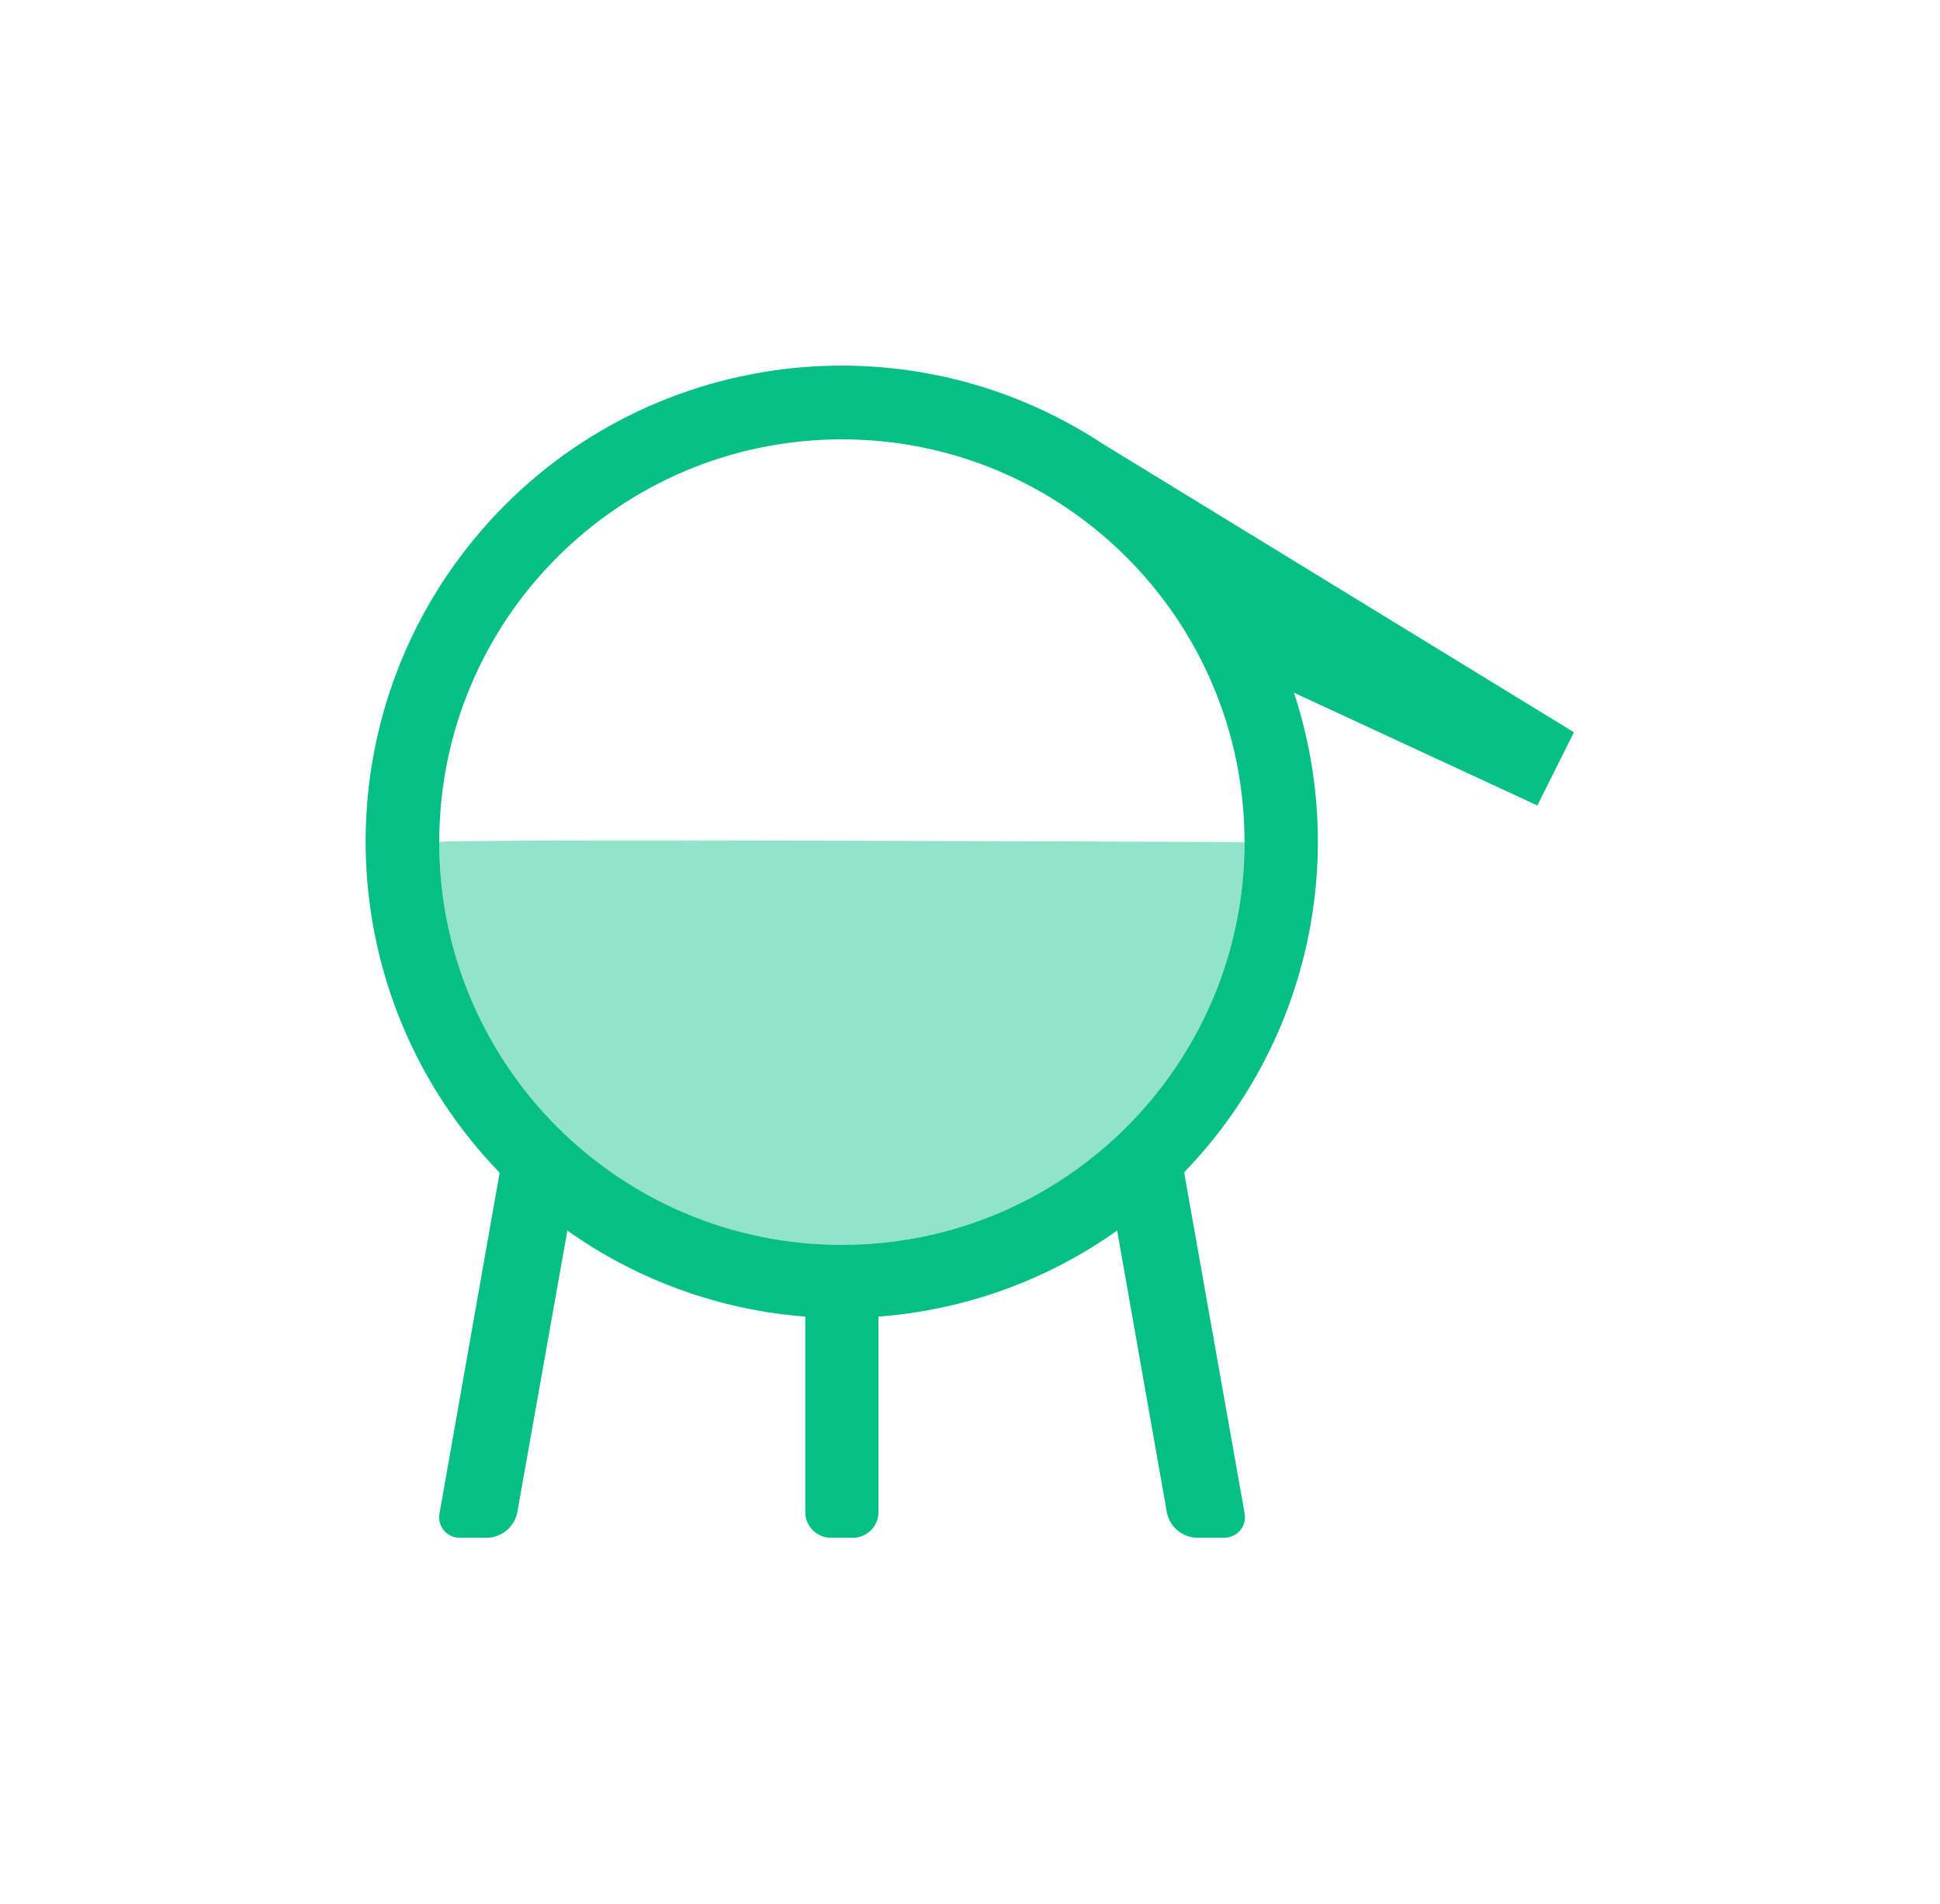
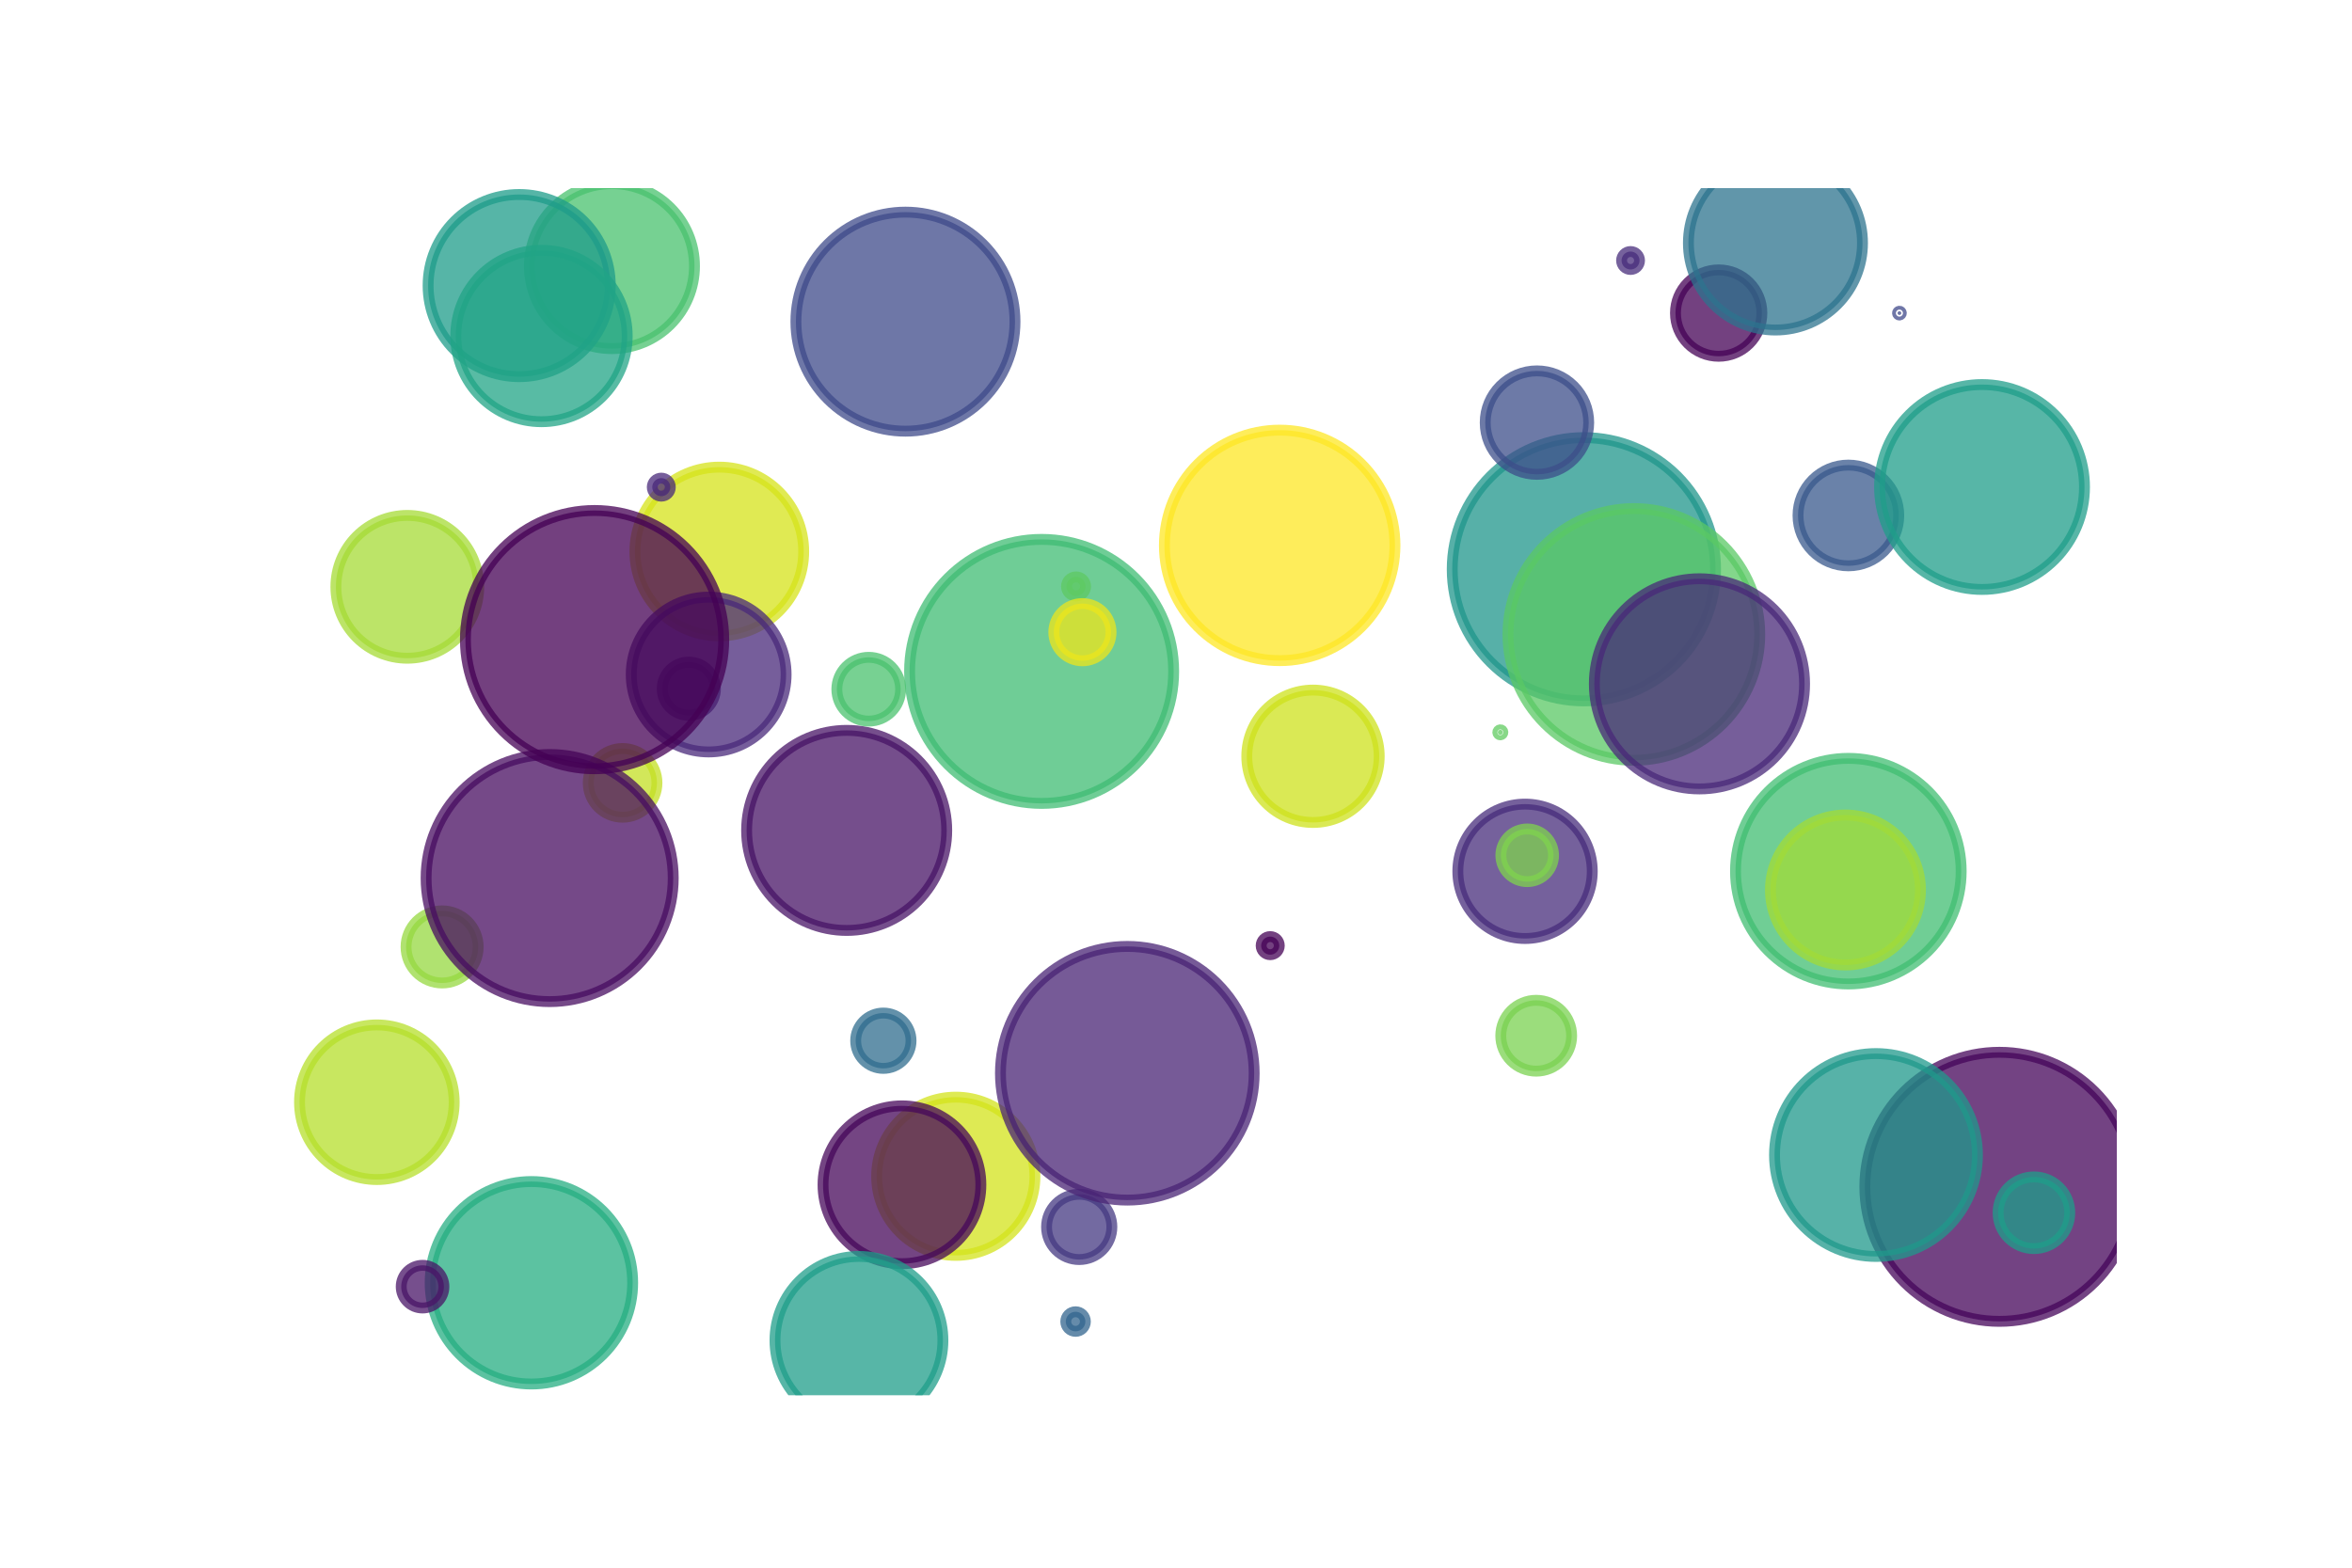
- <svg xmlns="http://www.w3.org/2000/svg" width="53" height="52" viewBox="-10 -10 53 52">
-   <g fill="#05BF85" fill-rule="evenodd">
-     <path d="M20.14 2.13L33 10l-1 2-6.65-3.08a12.99 12.99 0 0 1-3 13.1l1.65 9.3c.07.38-.2.68-.57.68h-.74a.86.86 0 0 1-.81-.68l-1.36-7.71A12.93 12.93 0 0 1 14 25.96v5.34a.7.7 0 0 1-.7.7h-.6a.7.7 0 0 1-.7-.7v-5.34a12.93 12.93 0 0 1-6.5-2.35l-1.37 7.71a.86.86 0 0 1-.81.68h-.73a.56.56 0 0 1-.58-.68l1.64-9.29a13 13 0 0 1 16.49-19.9zM13 24a11 11 0 1 0 0-22 11 11 0 0 0 0 22z" />
-     <path fill-opacity=".44" d="M13 24a11 11 0 0 0 11-11s-22-.1-22 0a11 11 0 0 0 11 11z" />
+ <svg xmlns="http://www.w3.org/2000/svg" height="144pt" version="1.1" viewBox="0 0 216 144" width="216pt">
+   <defs>
+     <style type="text/css">*{stroke-linecap:butt;stroke-linejoin:round;}</style>
+   </defs>
+   <g id="figure_1">
+     <g id="patch_1">
+       <path d="M 0 144  L 216 144  L 216 0  L 0 0  z " style="fill:none;" />
+     </g>
+     <g id="axes_1">
+       <g id="PathCollection_1">
+         <path clip-path="url(#p1ea504ba81)" d="M 98.777 122.291  C 99.016 122.291 99.244 122.196 99.413 122.028  C 99.582 121.859 99.677 121.63 99.677 121.391  C 99.677 121.153 99.582 120.924 99.413 120.755  C 99.244 120.587 99.016 120.492 98.777 120.492  C 98.538 120.492 98.309 120.587 98.141 120.755  C 97.972 120.924 97.877 121.153 97.877 121.391  C 97.877 121.63 97.972 121.859 98.141 122.028  C 98.309 122.196 98.538 122.291 98.777 122.291  z " style="fill:#32648e;fill-opacity:0.75;stroke:#32648e;stroke-opacity:0.75;" />
+         <path clip-path="url(#p1ea504ba81)" d="M 145.459 64.38  C 148.666 64.38 151.742 63.106 154.009 60.839  C 156.276 58.571 157.55 55.496 157.55 52.289  C 157.55 49.082 156.276 46.007 154.009 43.739  C 151.742 41.472 148.666 40.198 145.459 40.198  C 142.253 40.198 139.177 41.472 136.91 43.739  C 134.642 46.007 133.368 49.082 133.368 52.289  C 133.368 55.496 134.642 58.571 136.91 60.839  C 139.177 63.106 142.253 64.38 145.459 64.38  z " style="fill:#1f958b;fill-opacity:0.75;stroke:#1f958b;stroke-opacity:0.75;" />
+         <path clip-path="url(#p1ea504ba81)" d="M 34.609 108.347  C 36.492 108.347 38.299 107.598 39.63 106.267  C 40.962 104.935 41.71 103.129 41.71 101.245  C 41.71 99.362 40.962 97.556 39.63 96.224  C 38.299 94.892 36.492 94.144 34.609 94.144  C 32.726 94.144 30.919 94.892 29.588 96.224  C 28.256 97.556 27.508 99.362 27.508 101.245  C 27.508 103.129 28.256 104.935 29.588 106.267  C 30.919 107.598 32.726 108.347 34.609 108.347  z " style="fill:#b5de2b;fill-opacity:0.75;stroke:#b5de2b;stroke-opacity:0.75;" />
+         <path clip-path="url(#p1ea504ba81)" d="M 81.125 98.137  C 81.799 98.137 82.445 97.869 82.922 97.392  C 83.398 96.916 83.666 96.269 83.666 95.595  C 83.666 94.922 83.398 94.275 82.922 93.799  C 82.445 93.322 81.799 93.054 81.125 93.054  C 80.451 93.054 79.804 93.322 79.328 93.799  C 78.851 94.275 78.583 94.922 78.583 95.595  C 78.583 96.269 78.851 96.916 79.328 97.392  C 79.804 97.869 80.451 98.137 81.125 98.137  z " style="fill:#2f6c8e;fill-opacity:0.75;stroke:#2f6c8e;stroke-opacity:0.75;" />
+         <path clip-path="url(#p1ea504ba81)" d="M 57.179 75.065  C 58.016 75.065 58.818 74.733 59.41 74.142  C 60.001 73.55 60.333 72.748 60.333 71.911  C 60.333 71.075 60.001 70.272 59.41 69.681  C 58.818 69.09 58.016 68.757 57.179 68.757  C 56.343 68.757 55.54 69.09 54.949 69.681  C 54.358 70.272 54.025 71.075 54.025 71.911  C 54.025 72.748 54.358 73.55 54.949 74.142  C 55.54 74.733 56.343 75.065 57.179 75.065  z " style="fill:#c2df23;fill-opacity:0.75;stroke:#c2df23;stroke-opacity:0.75;" />
+         <path clip-path="url(#p1ea504ba81)" d="M 48.804 127.127  C 51.269 127.127 53.635 126.147 55.378 124.404  C 57.122 122.66 58.101 120.295 58.101 117.829  C 58.101 115.363 57.122 112.998 55.378 111.255  C 53.635 109.511 51.269 108.531 48.804 108.531  C 46.338 108.531 43.973 109.511 42.229 111.255  C 40.486 112.998 39.506 115.363 39.506 117.829  C 39.506 120.295 40.486 122.66 42.229 124.404  C 43.973 126.147 46.338 127.127 48.804 127.127  z " style="fill:#26ad81;fill-opacity:0.75;stroke:#26ad81;stroke-opacity:0.75;" />
+         <path clip-path="url(#p1ea504ba81)" d="M 63.26 65.705  C 63.907 65.705 64.529 65.447 64.987 64.989  C 65.445 64.531 65.702 63.91 65.702 63.262  C 65.702 62.614 65.445 61.993 64.987 61.534  C 64.529 61.076 63.907 60.819 63.26 60.819  C 62.612 60.819 61.99 61.076 61.532 61.534  C 61.074 61.993 60.817 62.614 60.817 63.262  C 60.817 63.91 61.074 64.531 61.532 64.989  C 61.99 65.447 62.612 65.705 63.26 65.705  z " style="fill:#440154;fill-opacity:0.75;stroke:#440154;stroke-opacity:0.75;" />
+         <path clip-path="url(#p1ea504ba81)" d="M 87.778 115.313  C 89.705 115.313 91.554 114.547 92.917 113.184  C 94.279 111.822 95.045 109.973 95.045 108.046  C 95.045 106.119 94.279 104.27 92.917 102.907  C 91.554 101.545 89.705 100.779 87.778 100.779  C 85.851 100.779 84.002 101.545 82.64 102.907  C 81.277 104.27 80.511 106.119 80.511 108.046  C 80.511 109.973 81.277 111.822 82.64 113.184  C 84.002 114.547 85.851 115.313 87.778 115.313  z " style="fill:#d2e21b;fill-opacity:0.75;stroke:#d2e21b;stroke-opacity:0.75;" />
+         <path clip-path="url(#p1ea504ba81)" d="M 95.659 73.796  C 98.875 73.796 101.96 72.518 104.233 70.244  C 106.507 67.97 107.785 64.886 107.785 61.67  C 107.785 58.455 106.507 55.37 104.233 53.097  C 101.96 50.823 98.875 49.545 95.659 49.545  C 92.444 49.545 89.359 50.823 87.086 53.097  C 84.812 55.37 83.534 58.455 83.534 61.67  C 83.534 64.886 84.812 67.97 87.086 70.244  C 89.359 72.518 92.444 73.796 95.659 73.796  z " style="fill:#3fbc73;fill-opacity:0.75;stroke:#3fbc73;stroke-opacity:0.75;" />
+         <path clip-path="url(#p1ea504ba81)" d="M 117.523 60.682  C 120.33 60.682 123.023 59.567 125.008 57.582  C 126.993 55.597 128.108 52.904 128.108 50.097  C 128.108 47.289 126.993 44.597 125.008 42.612  C 123.023 40.627 120.33 39.511 117.523 39.511  C 114.716 39.511 112.023 40.627 110.038 42.612  C 108.053 44.597 106.937 47.289 106.937 50.097  C 106.937 52.904 108.053 55.597 110.038 57.582  C 112.023 59.567 114.716 60.682 117.523 60.682  z " style="fill:#fde725;fill-opacity:0.75;stroke:#fde725;stroke-opacity:0.75;" />
+         <path clip-path="url(#p1ea504ba81)" d="M 99.111 115.696  C 99.906 115.696 100.669 115.38 101.231 114.818  C 101.794 114.255 102.109 113.493 102.109 112.698  C 102.109 111.903 101.794 111.14 101.231 110.578  C 100.669 110.015 99.906 109.7 99.111 109.7  C 98.316 109.7 97.554 110.015 96.991 110.578  C 96.429 111.14 96.113 111.903 96.113 112.698  C 96.113 113.493 96.429 114.255 96.991 114.818  C 97.554 115.38 98.316 115.696 99.111 115.696  z " style="fill:#453882;fill-opacity:0.75;stroke:#453882;stroke-opacity:0.75;" />
+         <path clip-path="url(#p1ea504ba81)" d="M 140.056 86.206  C 141.693 86.206 143.263 85.556 144.421 84.398  C 145.578 83.241 146.228 81.671 146.228 80.034  C 146.228 78.397 145.578 76.827 144.421 75.67  C 143.263 74.512 141.693 73.862 140.056 73.862  C 138.419 73.862 136.849 74.512 135.692 75.67  C 134.534 76.827 133.884 78.397 133.884 80.034  C 133.884 81.671 134.534 83.241 135.692 84.398  C 136.849 85.556 138.419 86.206 140.056 86.206  z " style="fill:#472d7b;fill-opacity:0.75;stroke:#472d7b;stroke-opacity:0.75;" />
+         <path clip-path="url(#p1ea504ba81)" d="M 66.06 58.407  C 68.115 58.407 70.086 57.591 71.539 56.138  C 72.992 54.685 73.809 52.713 73.809 50.658  C 73.809 48.603 72.992 46.632 71.539 45.178  C 70.086 43.725 68.115 42.909 66.06 42.909  C 64.004 42.909 62.033 43.725 60.58 45.178  C 59.127 46.632 58.31 48.603 58.31 50.658  C 58.31 52.713 59.127 54.685 60.58 56.138  C 62.033 57.591 64.004 58.407 66.06 58.407  z " style="fill:#d5e21a;fill-opacity:0.75;stroke:#d5e21a;stroke-opacity:0.75;" />
+         <path clip-path="url(#p1ea504ba81)" d="M 169.746 90.383  C 172.494 90.383 175.13 89.291 177.073 87.348  C 179.016 85.405 180.108 82.769 180.108 80.021  C 180.108 77.273 179.016 74.637 177.073 72.694  C 175.13 70.751 172.494 69.659 169.746 69.659  C 166.998 69.659 164.362 70.751 162.419 72.694  C 160.475 74.637 159.384 77.273 159.384 80.021  C 159.384 82.769 160.475 85.405 162.419 87.348  C 164.362 89.291 166.998 90.383 169.746 90.383  z " style="fill:#40bd72;fill-opacity:0.75;stroke:#40bd72;stroke-opacity:0.75;" />
+         <path clip-path="url(#p1ea504ba81)" d="M 38.807 120.146  C 39.327 120.146 39.825 119.94 40.193 119.572  C 40.56 119.205 40.767 118.706 40.767 118.186  C 40.767 117.667 40.56 117.168 40.193 116.801  C 39.825 116.433 39.327 116.227 38.807 116.227  C 38.287 116.227 37.788 116.433 37.421 116.801  C 37.053 117.168 36.847 117.667 36.847 118.186  C 36.847 118.706 37.053 119.205 37.421 119.572  C 37.788 119.94 38.287 120.146 38.807 120.146  z " style="fill:#481467;fill-opacity:0.75;stroke:#481467;stroke-opacity:0.75;" />
+         <path clip-path="url(#p1ea504ba81)" d="M 137.786 67.499  C 137.847 67.499 137.906 67.475 137.95 67.431  C 137.993 67.388 138.018 67.328 138.018 67.267  C 138.018 67.205 137.993 67.146 137.95 67.103  C 137.906 67.059 137.847 67.035 137.786 67.035  C 137.724 67.035 137.665 67.059 137.622 67.103  C 137.578 67.146 137.554 67.205 137.554 67.267  C 137.554 67.328 137.578 67.388 137.622 67.431  C 137.665 67.475 137.724 67.499 137.786 67.499  z " style="fill:#60ca60;fill-opacity:0.75;stroke:#60ca60;stroke-opacity:0.75;" />
+         <path clip-path="url(#p1ea504ba81)" d="M 98.82 54.74  C 99.053 54.74 99.275 54.648 99.439 54.484  C 99.604 54.32 99.696 54.097 99.696 53.865  C 99.696 53.633 99.604 53.41 99.439 53.246  C 99.275 53.082 99.053 52.99 98.82 52.99  C 98.588 52.99 98.366 53.082 98.202 53.246  C 98.037 53.41 97.945 53.633 97.945 53.865  C 97.945 54.097 98.037 54.32 98.202 54.484  C 98.366 54.648 98.588 54.74 98.82 54.74  z " style="fill:#5ec962;fill-opacity:0.75;stroke:#5ec962;stroke-opacity:0.75;" />
+         <path clip-path="url(#p1ea504ba81)" d="M 120.582 75.547  C 122.194 75.547 123.74 74.907 124.88 73.767  C 126.02 72.627 126.661 71.08 126.661 69.468  C 126.661 67.856 126.02 66.309 124.88 65.169  C 123.74 64.029 122.194 63.389 120.582 63.389  C 118.969 63.389 117.423 64.029 116.283 65.169  C 115.143 66.309 114.502 67.856 114.502 69.468  C 114.502 71.08 115.143 72.627 116.283 73.767  C 117.423 74.907 118.969 75.547 120.582 75.547  z " style="fill:#cde11d;fill-opacity:0.75;stroke:#cde11d;stroke-opacity:0.75;" />
+         <path clip-path="url(#p1ea504ba81)" d="M 56.199 32.021  C 58.209 32.021 60.137 31.222 61.558 29.801  C 62.98 28.379 63.778 26.451 63.778 24.441  C 63.778 22.431 62.98 20.503 61.558 19.082  C 60.137 17.661 58.209 16.862 56.199 16.862  C 54.189 16.862 52.261 17.661 50.84 19.082  C 49.418 20.503 48.62 22.431 48.62 24.441  C 48.62 26.451 49.418 28.379 50.84 29.801  C 52.261 31.222 54.189 32.021 56.199 32.021  z " style="fill:#48c16e;fill-opacity:0.75;stroke:#48c16e;stroke-opacity:0.75;" />
+         <path clip-path="url(#p1ea504ba81)" d="M 65.082 69.069  C 66.968 69.069 68.777 68.32 70.11 66.987  C 71.443 65.653 72.193 63.844 72.193 61.959  C 72.193 60.073 71.443 58.264 70.11 56.931  C 68.777 55.597 66.968 54.848 65.082 54.848  C 63.196 54.848 61.388 55.597 60.054 56.931  C 58.721 58.264 57.971 60.073 57.971 61.959  C 57.971 63.844 58.721 65.653 60.054 66.987  C 61.388 68.32 63.196 69.069 65.082 69.069  z " style="fill:#482979;fill-opacity:0.75;stroke:#482979;stroke-opacity:0.75;" />
+         <path clip-path="url(#p1ea504ba81)" d="M 157.837 32.725  C 158.889 32.725 159.898 32.307 160.642 31.563  C 161.386 30.819 161.804 29.81 161.804 28.758  C 161.804 27.706 161.386 26.697 160.642 25.953  C 159.898 25.209 158.889 24.791 157.837 24.791  C 156.785 24.791 155.776 25.209 155.032 25.953  C 154.288 26.697 153.87 27.706 153.87 28.758  C 153.87 29.81 154.288 30.819 155.032 31.563  C 155.776 32.307 156.785 32.725 157.837 32.725  z " style="fill:#440256;fill-opacity:0.75;stroke:#440256;stroke-opacity:0.75;" />
+         <path clip-path="url(#p1ea504ba81)" d="M 183.62 121.373  C 186.898 121.373 190.041 120.071 192.359 117.754  C 194.676 115.436 195.978 112.293 195.978 109.015  C 195.978 105.738 194.676 102.595 192.359 100.277  C 190.041 97.96 186.898 96.658 183.62 96.658  C 180.343 96.658 177.2 97.96 174.882 100.277  C 172.565 102.595 171.263 105.738 171.263 109.015  C 171.263 112.293 172.565 115.436 174.882 117.754  C 177.2 120.071 180.343 121.373 183.62 121.373  z " style="fill:#450559;fill-opacity:0.75;stroke:#450559;stroke-opacity:0.75;" />
+         <path clip-path="url(#p1ea504ba81)" d="M 82.832 116.074  C 84.754 116.074 86.597 115.31 87.956 113.951  C 89.315 112.592 90.079 110.749 90.079 108.827  C 90.079 106.905 89.315 105.061 87.956 103.702  C 86.597 102.343 84.754 101.58 82.832 101.58  C 80.91 101.58 79.067 102.343 77.708 103.702  C 76.349 105.061 75.585 106.905 75.585 108.827  C 75.585 110.749 76.349 112.592 77.708 113.951  C 79.067 115.31 80.91 116.074 82.832 116.074  z " style="fill:#46075a;fill-opacity:0.75;stroke:#46075a;stroke-opacity:0.75;" />
+         <path clip-path="url(#p1ea504ba81)" d="M 141.15 43.57  C 142.41 43.57 143.618 43.069 144.51 42.178  C 145.401 41.287 145.901 40.078 145.901 38.818  C 145.901 37.558 145.401 36.349 144.51 35.458  C 143.618 34.567 142.41 34.067 141.15 34.067  C 139.889 34.067 138.681 34.567 137.79 35.458  C 136.898 36.349 136.398 37.558 136.398 38.818  C 136.398 40.078 136.898 41.287 137.79 42.178  C 138.681 43.069 139.889 43.57 141.15 43.57  z " style="fill:#3d4e8a;fill-opacity:0.75;stroke:#3d4e8a;stroke-opacity:0.75;" />
+         <path clip-path="url(#p1ea504ba81)" d="M 169.48 88.637  C 171.306 88.637 173.058 87.911 174.35 86.62  C 175.641 85.328 176.367 83.577 176.367 81.75  C 176.367 79.924 175.641 78.172 174.35 76.88  C 173.058 75.589 171.306 74.863 169.48 74.863  C 167.654 74.863 165.902 75.589 164.61 76.88  C 163.319 78.172 162.593 79.924 162.593 81.75  C 162.593 83.577 163.319 85.328 164.61 86.62  C 165.902 87.911 167.654 88.637 169.48 88.637  z " style="fill:#a2da37;fill-opacity:0.75;stroke:#a2da37;stroke-opacity:0.75;" />
+         <path clip-path="url(#p1ea504ba81)" d="M 172.284 115.411  C 174.755 115.411 177.125 114.429 178.872 112.682  C 180.619 110.935 181.601 108.565 181.601 106.094  C 181.601 103.623 180.619 101.253 178.872 99.506  C 177.125 97.759 174.755 96.777 172.284 96.777  C 169.813 96.777 167.443 97.759 165.696 99.506  C 163.949 101.253 162.967 103.623 162.967 106.094  C 162.967 108.565 163.949 110.935 165.696 112.682  C 167.443 114.429 169.813 115.411 172.284 115.411  z " style="fill:#1f988b;fill-opacity:0.75;stroke:#1f988b;stroke-opacity:0.75;" />
+         <path clip-path="url(#p1ea504ba81)" d="M 47.681 34.597  C 49.9 34.597 52.027 33.716 53.596 32.147  C 55.165 30.578 56.046 28.45 56.046 26.232  C 56.046 24.013 55.165 21.885 53.596 20.317  C 52.027 18.748 49.9 17.866 47.681 17.866  C 45.462 17.866 43.334 18.748 41.766 20.317  C 40.197 21.885 39.316 24.013 39.316 26.232  C 39.316 28.45 40.197 30.578 41.766 32.147  C 43.334 33.716 45.462 34.597 47.681 34.597  z " style="fill:#1e9c89;fill-opacity:0.75;stroke:#1e9c89;stroke-opacity:0.75;" />
+         <path clip-path="url(#p1ea504ba81)" d="M 40.603 90.292  C 41.481 90.292 42.323 89.943 42.944 89.322  C 43.565 88.701 43.914 87.858 43.914 86.98  C 43.914 86.102 43.565 85.26 42.944 84.639  C 42.323 84.018 41.481 83.669 40.603 83.669  C 39.724 83.669 38.882 84.018 38.261 84.639  C 37.64 85.26 37.291 86.102 37.291 86.98  C 37.291 87.858 37.64 88.701 38.261 89.322  C 38.882 89.943 39.724 90.292 40.603 90.292  z " style="fill:#95d840;fill-opacity:0.75;stroke:#95d840;stroke-opacity:0.75;" />
+         <path clip-path="url(#p1ea504ba81)" d="M 60.731 45.576  C 60.951 45.576 61.162 45.489 61.317 45.333  C 61.473 45.178 61.56 44.967 61.56 44.747  C 61.56 44.527 61.473 44.316 61.317 44.161  C 61.162 44.005 60.951 43.918 60.731 43.918  C 60.511 43.918 60.3 44.005 60.144 44.161  C 59.989 44.316 59.902 44.527 59.902 44.747  C 59.902 44.967 59.989 45.178 60.144 45.333  C 60.3 45.489 60.511 45.576 60.731 45.576  z " style="fill:#482979;fill-opacity:0.75;stroke:#482979;stroke-opacity:0.75;" />
+         <path clip-path="url(#p1ea504ba81)" d="M 169.75 51.973  C 170.977 51.973 172.153 51.486 173.021 50.618  C 173.888 49.751 174.376 48.574 174.376 47.347  C 174.376 46.12 173.888 44.943 173.021 44.076  C 172.153 43.208 170.977 42.721 169.75 42.721  C 168.523 42.721 167.346 43.208 166.479 44.076  C 165.611 44.943 165.124 46.12 165.124 47.347  C 165.124 48.574 165.611 49.751 166.479 50.618  C 167.346 51.486 168.523 51.973 169.75 51.973  z " style="fill:#38588c;fill-opacity:0.75;stroke:#38588c;stroke-opacity:0.75;" />
+         <path clip-path="url(#p1ea504ba81)" d="M 49.728 38.735  C 51.816 38.735 53.818 37.906 55.294 36.43  C 56.771 34.953 57.6 32.951 57.6 30.864  C 57.6 28.776 56.771 26.774 55.294 25.298  C 53.818 23.821 51.816 22.992 49.728 22.992  C 47.641 22.992 45.639 23.821 44.162 25.298  C 42.686 26.774 41.857 28.776 41.857 30.864  C 41.857 32.951 42.686 34.953 44.162 36.43  C 45.639 37.906 47.641 38.735 49.728 38.735  z " style="fill:#20a486;fill-opacity:0.75;stroke:#20a486;stroke-opacity:0.75;" />
+         <path clip-path="url(#p1ea504ba81)" d="M 99.406 60.696  C 100.103 60.696 100.771 60.42 101.263 59.927  C 101.756 59.434 102.033 58.766 102.033 58.069  C 102.033 57.373 101.756 56.704 101.263 56.212  C 100.771 55.719 100.103 55.442 99.406 55.442  C 98.709 55.442 98.041 55.719 97.548 56.212  C 97.055 56.704 96.779 57.373 96.779 58.069  C 96.779 58.766 97.055 59.434 97.548 59.927  C 98.041 60.42 98.709 60.696 99.406 60.696  z " style="fill:#ece51b;fill-opacity:0.75;stroke:#ece51b;stroke-opacity:0.75;" />
+         <path clip-path="url(#p1ea504ba81)" d="M 182.024 54.143  C 184.519 54.143 186.913 53.151 188.677 51.387  C 190.442 49.622 191.433 47.229 191.433 44.733  C 191.433 42.238 190.442 39.844 188.677 38.08  C 186.913 36.315 184.519 35.324 182.024 35.324  C 179.529 35.324 177.135 36.315 175.37 38.08  C 173.606 39.844 172.615 42.238 172.615 44.733  C 172.615 47.229 173.606 49.622 175.37 51.387  C 177.135 53.151 179.529 54.143 182.024 54.143  z " style="fill:#1f9e89;fill-opacity:0.75;stroke:#1f9e89;stroke-opacity:0.75;" />
+         <path clip-path="url(#p1ea504ba81)" d="M 116.653 87.693  C 116.874 87.693 117.085 87.606 117.241 87.45  C 117.397 87.294 117.485 87.082 117.485 86.861  C 117.485 86.641 117.397 86.429 117.241 86.273  C 117.085 86.117 116.874 86.03 116.653 86.03  C 116.432 86.03 116.221 86.117 116.065 86.273  C 115.909 86.429 115.821 86.641 115.821 86.861  C 115.821 87.082 115.909 87.294 116.065 87.45  C 116.221 87.606 116.432 87.693 116.653 87.693  z " style="fill:#440256;fill-opacity:0.75;stroke:#440256;stroke-opacity:0.75;" />
+         <path clip-path="url(#p1ea504ba81)" d="M 141.081 98.39  C 141.944 98.39 142.772 98.047 143.382 97.437  C 143.992 96.827 144.335 95.999 144.335 95.136  C 144.335 94.273 143.992 93.446 143.382 92.835  C 142.772 92.225 141.944 91.882 141.081 91.882  C 140.218 91.882 139.39 92.225 138.78 92.835  C 138.17 93.446 137.827 94.273 137.827 95.136  C 137.827 95.999 138.17 96.827 138.78 97.437  C 139.39 98.047 140.218 98.39 141.081 98.39  z " style="fill:#7ad151;fill-opacity:0.75;stroke:#7ad151;stroke-opacity:0.75;" />
+         <path clip-path="url(#p1ea504ba81)" d="M 83.154 39.605  C 85.822 39.605 88.38 38.545 90.267 36.658  C 92.153 34.772 93.213 32.213 93.213 29.545  C 93.213 26.878 92.153 24.319 90.267 22.432  C 88.38 20.546 85.822 19.486 83.154 19.486  C 80.486 19.486 77.927 20.546 76.041 22.432  C 74.154 24.319 73.094 26.878 73.094 29.545  C 73.094 32.213 74.154 34.772 76.041 36.658  C 77.927 38.545 80.486 39.605 83.154 39.605  z " style="fill:#3e4a89;fill-opacity:0.75;stroke:#3e4a89;stroke-opacity:0.75;" />
+         <path clip-path="url(#p1ea504ba81)" d="M 140.253 80.981  C 140.895 80.981 141.51 80.726 141.963 80.273  C 142.417 79.82 142.671 79.204 142.671 78.563  C 142.671 77.922 142.417 77.307 141.963 76.853  C 141.51 76.4 140.895 76.145 140.253 76.145  C 139.612 76.145 138.997 76.4 138.544 76.853  C 138.09 77.307 137.836 77.922 137.836 78.563  C 137.836 79.204 138.09 79.82 138.544 80.273  C 138.997 80.726 139.612 80.981 140.253 80.981  z " style="fill:#7fd34e;fill-opacity:0.75;stroke:#7fd34e;stroke-opacity:0.75;" />
+         <path clip-path="url(#p1ea504ba81)" d="M 163.052 30.313  C 165.172 30.313 167.205 29.471 168.704 27.972  C 170.203 26.473 171.045 24.44 171.045 22.32  C 171.045 20.2 170.203 18.167 168.704 16.668  C 167.205 15.169 165.172 14.327 163.052 14.327  C 160.932 14.327 158.899 15.169 157.4 16.668  C 155.901 18.167 155.059 20.2 155.059 22.32  C 155.059 24.44 155.901 26.473 157.4 27.972  C 158.899 29.471 160.932 30.313 163.052 30.313  z " style="fill:#2c738e;fill-opacity:0.75;stroke:#2c738e;stroke-opacity:0.75;" />
+         <path clip-path="url(#p1ea504ba81)" d="M 37.406 60.46  C 39.146 60.46 40.814 59.769 42.044 58.54  C 43.274 57.31 43.965 55.641 43.965 53.902  C 43.965 52.163 43.274 50.494 42.044 49.265  C 40.814 48.035 39.146 47.344 37.406 47.344  C 35.667 47.344 33.999 48.035 32.769 49.265  C 31.539 50.494 30.848 52.163 30.848 53.902  C 30.848 55.641 31.539 57.31 32.769 58.54  C 33.999 59.769 35.667 60.46 37.406 60.46  z " style="fill:#a5db36;fill-opacity:0.75;stroke:#a5db36;stroke-opacity:0.75;" />
+         <path clip-path="url(#p1ea504ba81)" d="M 150.049 69.836  C 153.115 69.836 156.055 68.618 158.223 66.451  C 160.391 64.283 161.609 61.342 161.609 58.276  C 161.609 55.211 160.391 52.27 158.223 50.102  C 156.055 47.934 153.115 46.716 150.049 46.716  C 146.983 46.716 144.043 47.934 141.875 50.102  C 139.707 52.27 138.489 55.211 138.489 58.276  C 138.489 61.342 139.707 64.283 141.875 66.451  C 144.043 68.618 146.983 69.836 150.049 69.836  z " style="fill:#5ac864;fill-opacity:0.75;stroke:#5ac864;stroke-opacity:0.75;" />
+         <path clip-path="url(#p1ea504ba81)" d="M 186.791 114.688  C 187.664 114.688 188.501 114.342 189.118 113.724  C 189.735 113.107 190.082 112.27 190.082 111.397  C 190.082 110.524 189.735 109.687 189.118 109.07  C 188.501 108.453 187.664 108.106 186.791 108.106  C 185.918 108.106 185.081 108.453 184.464 109.07  C 183.846 109.687 183.5 110.524 183.5 111.397  C 183.5 112.27 183.846 113.107 184.464 113.724  C 185.081 114.342 185.918 114.688 186.791 114.688  z " style="fill:#1e9d89;fill-opacity:0.75;stroke:#1e9d89;stroke-opacity:0.75;" />
+         <path clip-path="url(#p1ea504ba81)" d="M 149.745 24.753  C 149.963 24.753 150.173 24.666 150.328 24.512  C 150.482 24.357 150.569 24.147 150.569 23.929  C 150.569 23.71 150.482 23.5 150.328 23.346  C 150.173 23.191 149.963 23.104 149.745 23.104  C 149.526 23.104 149.316 23.191 149.162 23.346  C 149.007 23.5 148.92 23.71 148.92 23.929  C 148.92 24.147 149.007 24.357 149.162 24.512  C 149.316 24.666 149.526 24.753 149.745 24.753  z " style="fill:#472d7b;fill-opacity:0.75;stroke:#472d7b;stroke-opacity:0.75;" />
+         <path clip-path="url(#p1ea504ba81)" d="M 77.756 85.465  C 80.192 85.465 82.53 84.497 84.253 82.774  C 85.976 81.051 86.944 78.713 86.944 76.277  C 86.944 73.84 85.976 71.503 84.253 69.78  C 82.53 68.057 80.192 67.088 77.756 67.088  C 75.319 67.088 72.982 68.057 71.259 69.78  C 69.536 71.503 68.567 73.84 68.567 76.277  C 68.567 78.713 69.536 81.051 71.259 82.774  C 72.982 84.497 75.319 85.465 77.756 85.465  z " style="fill:#471365;fill-opacity:0.75;stroke:#471365;stroke-opacity:0.75;" />
+         <path clip-path="url(#p1ea504ba81)" d="M 156.073 72.466  C 158.632 72.466 161.088 71.449 162.898 69.639  C 164.708 67.829 165.725 65.374 165.725 62.814  C 165.725 60.254 164.708 57.799 162.898 55.989  C 161.088 54.179 158.632 53.162 156.073 53.162  C 153.513 53.162 151.057 54.179 149.247 55.989  C 147.437 57.799 146.42 60.254 146.42 62.814  C 146.42 65.374 147.437 67.829 149.247 69.639  C 151.057 71.449 153.513 72.466 156.073 72.466  z " style="fill:#482878;fill-opacity:0.75;stroke:#482878;stroke-opacity:0.75;" />
+         <path clip-path="url(#p1ea504ba81)" d="M 50.479 92.002  C 53.489 92.002 56.375 90.806 58.503 88.678  C 60.631 86.55 61.827 83.664 61.827 80.654  C 61.827 77.645 60.631 74.758 58.503 72.63  C 56.375 70.502 53.489 69.306 50.479 69.306  C 47.47 69.306 44.583 70.502 42.455 72.63  C 40.327 74.758 39.132 77.645 39.132 80.654  C 39.132 83.664 40.327 86.55 42.455 88.678  C 44.583 90.806 47.47 92.002 50.479 92.002  z " style="fill:#470d60;fill-opacity:0.75;stroke:#470d60;stroke-opacity:0.75;" />
+         <path clip-path="url(#p1ea504ba81)" d="M 103.529 110.234  C 106.618 110.234 109.581 109.006 111.766 106.821  C 113.951 104.637 115.178 101.673 115.178 98.584  C 115.178 95.494 113.951 92.531 111.766 90.346  C 109.581 88.162 106.618 86.934 103.529 86.934  C 100.439 86.934 97.476 88.162 95.291 90.346  C 93.106 92.531 91.879 95.494 91.879 98.584  C 91.879 101.673 93.106 104.637 95.291 106.821  C 97.476 109.006 100.439 110.234 103.529 110.234  z " style="fill:#482374;fill-opacity:0.75;stroke:#482374;stroke-opacity:0.75;" />
+         <path clip-path="url(#p1ea504ba81)" d="M 174.437 28.935  C 174.483 28.935 174.528 28.916 174.56 28.883  C 174.593 28.851 174.611 28.806 174.611 28.76  C 174.611 28.714 174.593 28.67 174.56 28.637  C 174.528 28.604 174.483 28.586 174.437 28.586  C 174.391 28.586 174.346 28.604 174.314 28.637  C 174.281 28.67 174.263 28.714 174.263 28.76  C 174.263 28.806 174.281 28.851 174.314 28.883  C 174.346 28.916 174.391 28.935 174.437 28.935  z " style="fill:#3f4889;fill-opacity:0.75;stroke:#3f4889;stroke-opacity:0.75;" />
+         <path clip-path="url(#p1ea504ba81)" d="M 79.783 66.237  C 80.56 66.237 81.305 65.929 81.854 65.379  C 82.404 64.83 82.712 64.085 82.712 63.308  C 82.712 62.531 82.404 61.786 81.854 61.236  C 81.305 60.687 80.56 60.378 79.783 60.378  C 79.006 60.378 78.261 60.687 77.711 61.236  C 77.162 61.786 76.853 62.531 76.853 63.308  C 76.853 64.085 77.162 64.83 77.711 65.379  C 78.261 65.929 79.006 66.237 79.783 66.237  z " style="fill:#4ac16d;fill-opacity:0.75;stroke:#4ac16d;stroke-opacity:0.75;" />
+         <path clip-path="url(#p1ea504ba81)" d="M 78.884 130.83  C 80.929 130.83 82.89 130.017 84.336 128.572  C 85.781 127.126 86.594 125.165 86.594 123.12  C 86.594 121.075 85.781 119.114 84.336 117.668  C 82.89 116.223 80.929 115.41 78.884 115.41  C 76.839 115.41 74.878 116.223 73.432 117.668  C 71.987 119.114 71.174 121.075 71.174 123.12  C 71.174 125.165 71.987 127.126 73.432 128.572  C 74.878 130.017 76.839 130.83 78.884 130.83  z " style="fill:#1f9e89;fill-opacity:0.75;stroke:#1f9e89;stroke-opacity:0.75;" />
+         <path clip-path="url(#p1ea504ba81)" d="M 54.605 70.616  C 57.751 70.616 60.768 69.366 62.993 67.141  C 65.217 64.917 66.467 61.899 66.467 58.753  C 66.467 55.607 65.217 52.59 62.993 50.365  C 60.768 48.14 57.751 46.891 54.605 46.891  C 51.459 46.891 48.441 48.14 46.216 50.365  C 43.992 52.59 42.742 55.607 42.742 58.753  C 42.742 61.899 43.992 64.917 46.216 67.141  C 48.441 69.366 51.459 70.616 54.605 70.616  z " style="fill:#440154;fill-opacity:0.75;stroke:#440154;stroke-opacity:0.75;" />
+       </g>
+     </g>
  </g>
+   <defs>
+     <clipPath id="p1ea504ba81">
+       <rect height="110.88" width="167.4" x="27" y="17.28" />
+     </clipPath>
+   </defs>
</svg>
